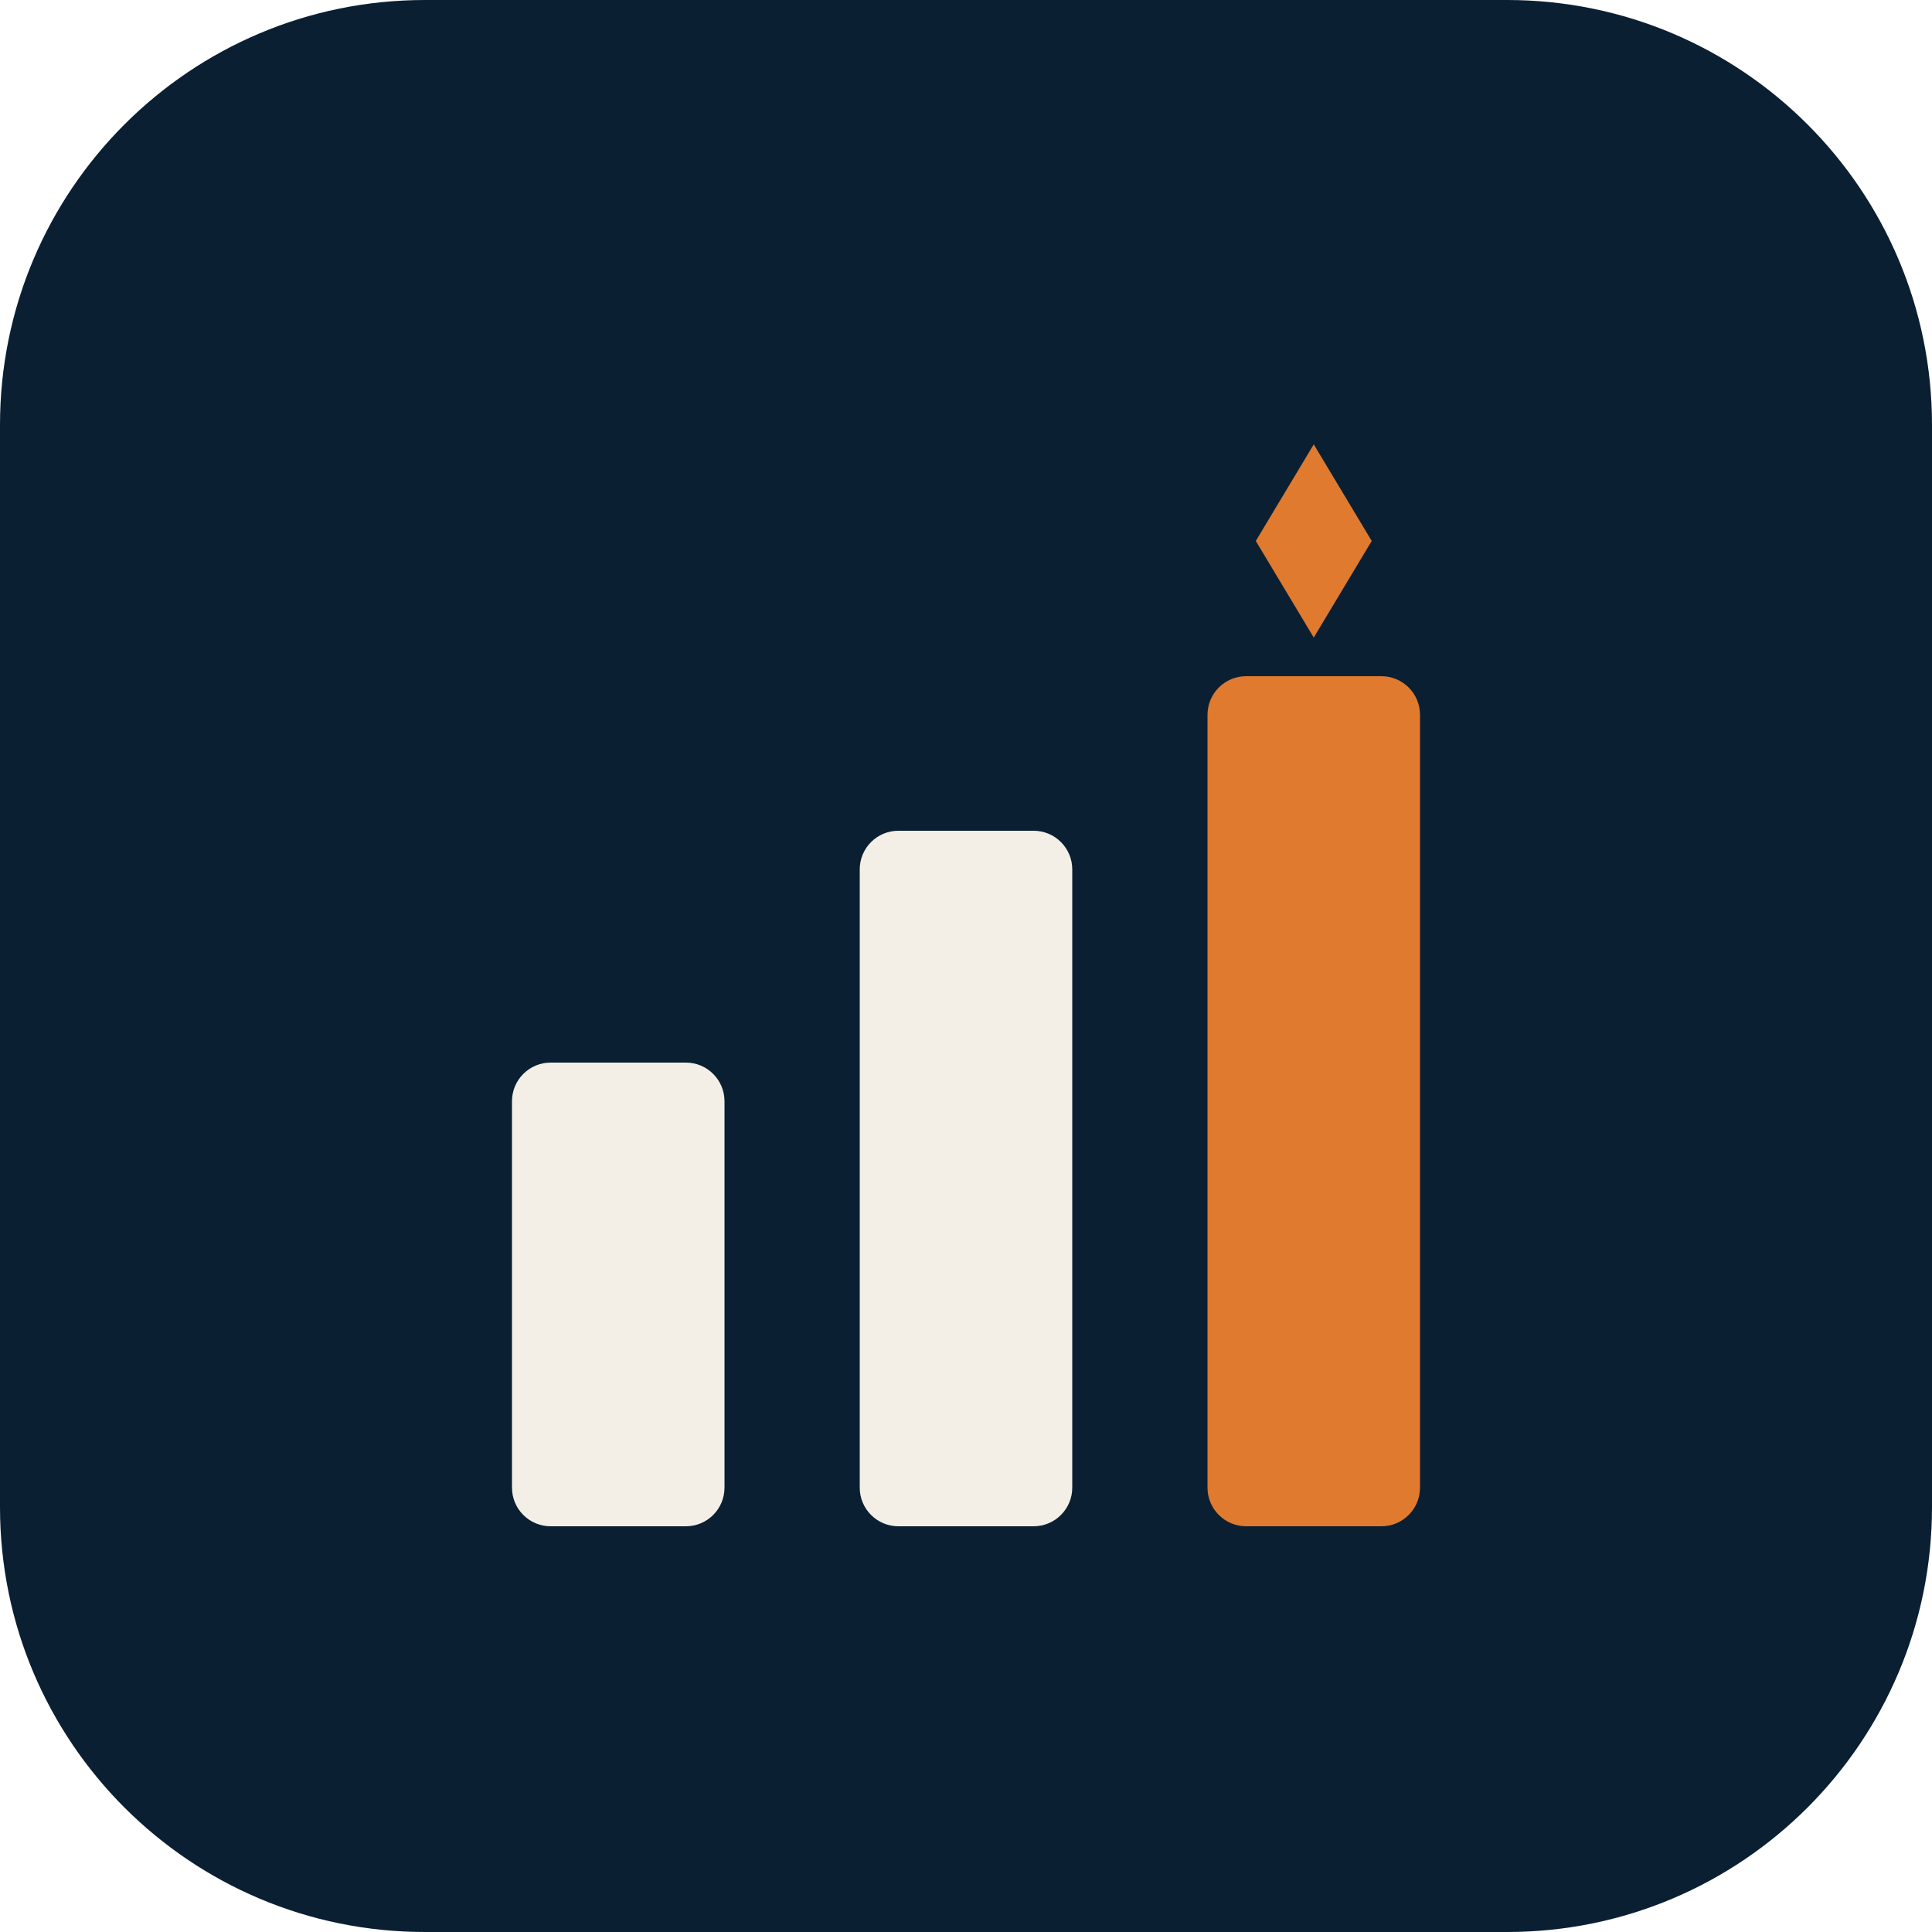
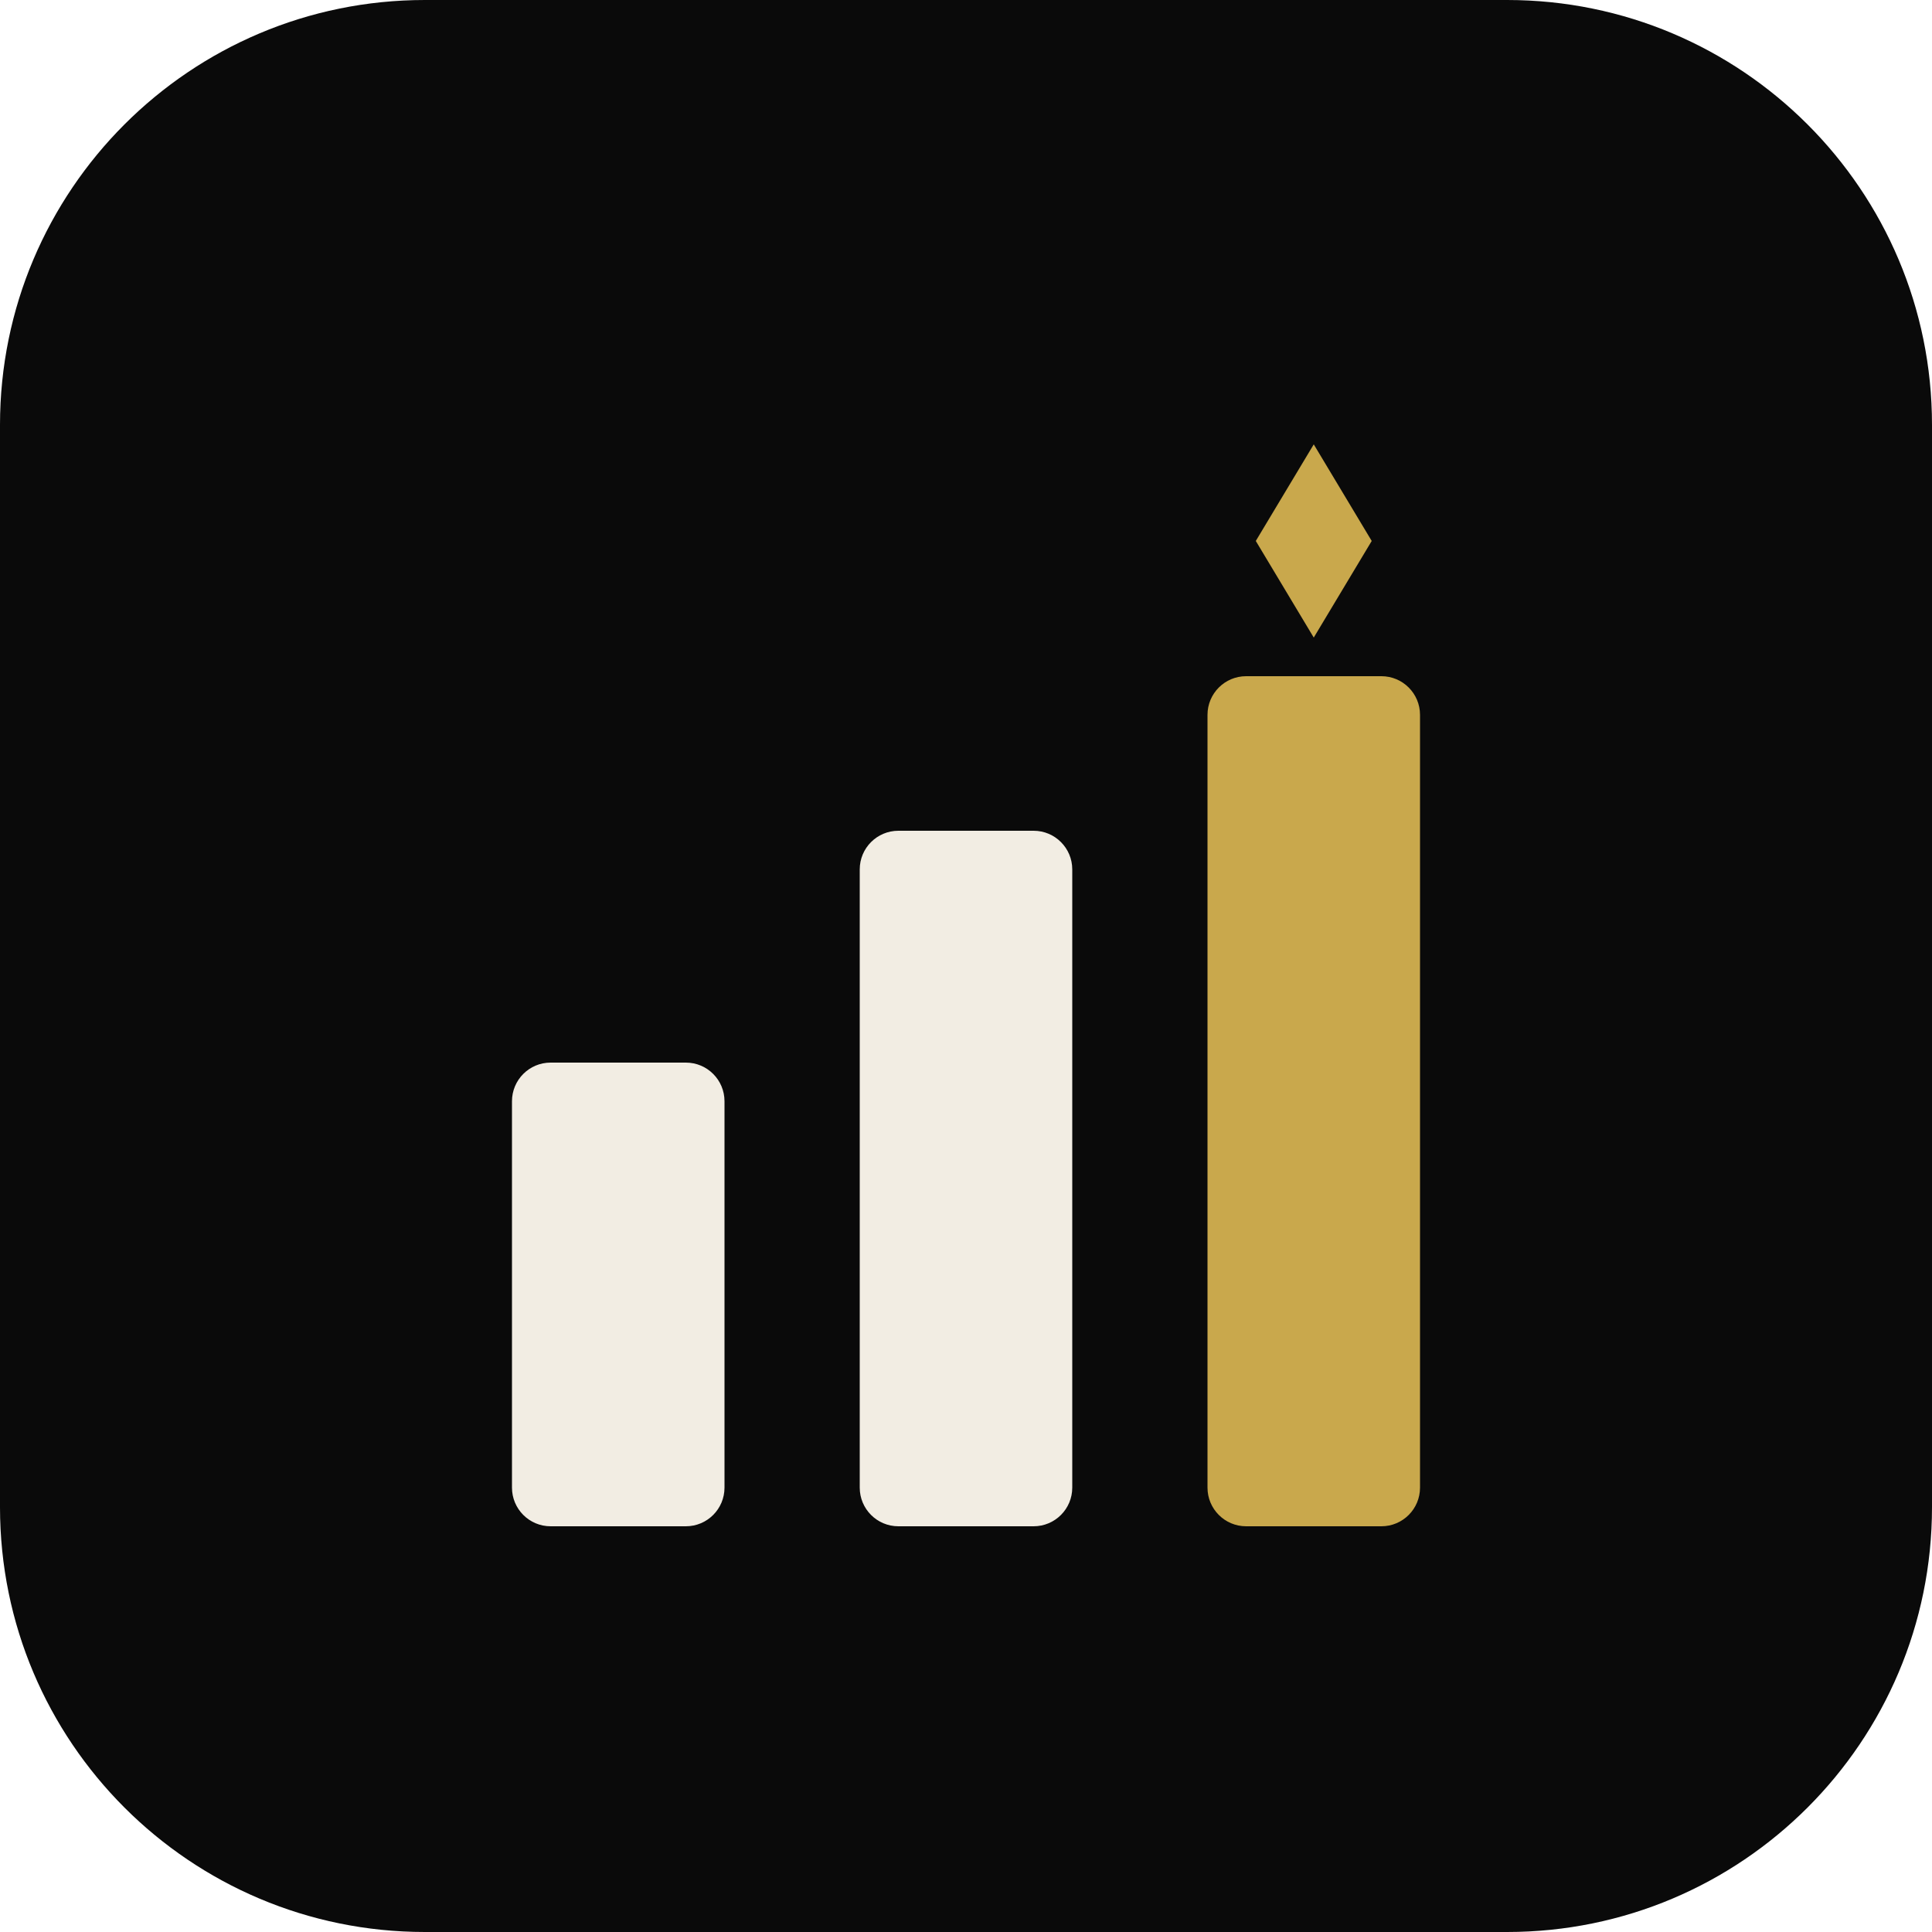
<svg xmlns="http://www.w3.org/2000/svg" viewBox="0 0 512.00 512.00" width="512" height="512" role="img" aria-label="PrelaunchUAE">
-   <rect width="512" height="512" rx="112.6" fill="#0B1F33" />
-   <rect x="135.68" y="281.60" width="56.32" height="122.88" rx="10.24" fill="#F4EFE6" />
-   <rect x="227.84" y="220.16" width="56.32" height="184.32" rx="10.24" fill="#F4EFE6" />
-   <rect x="320.00" y="179.20" width="56.32" height="225.28" rx="10.24" fill="#E07A2E" />
-   <path d="M348.16 117.76 L363.52 143.36 L348.16 168.96 L332.80 143.36 Z" fill="#E07A2E" />
+   <rect width="512" height="512" rx="112.6" fill="#0A0A0A" />
+   <rect x="135.68" y="281.60" width="56.32" height="122.88" rx="10.24" fill="#F2EDE3" />
+   <rect x="227.84" y="220.16" width="56.32" height="184.32" rx="10.24" fill="#F2EDE3" />
+   <rect x="320.00" y="179.20" width="56.32" height="225.28" rx="10.24" fill="#C9A84C" />
+   <path d="M348.16 117.76 L363.52 143.36 L348.16 168.96 L332.80 143.36 Z" fill="#C9A84C" />
</svg>
